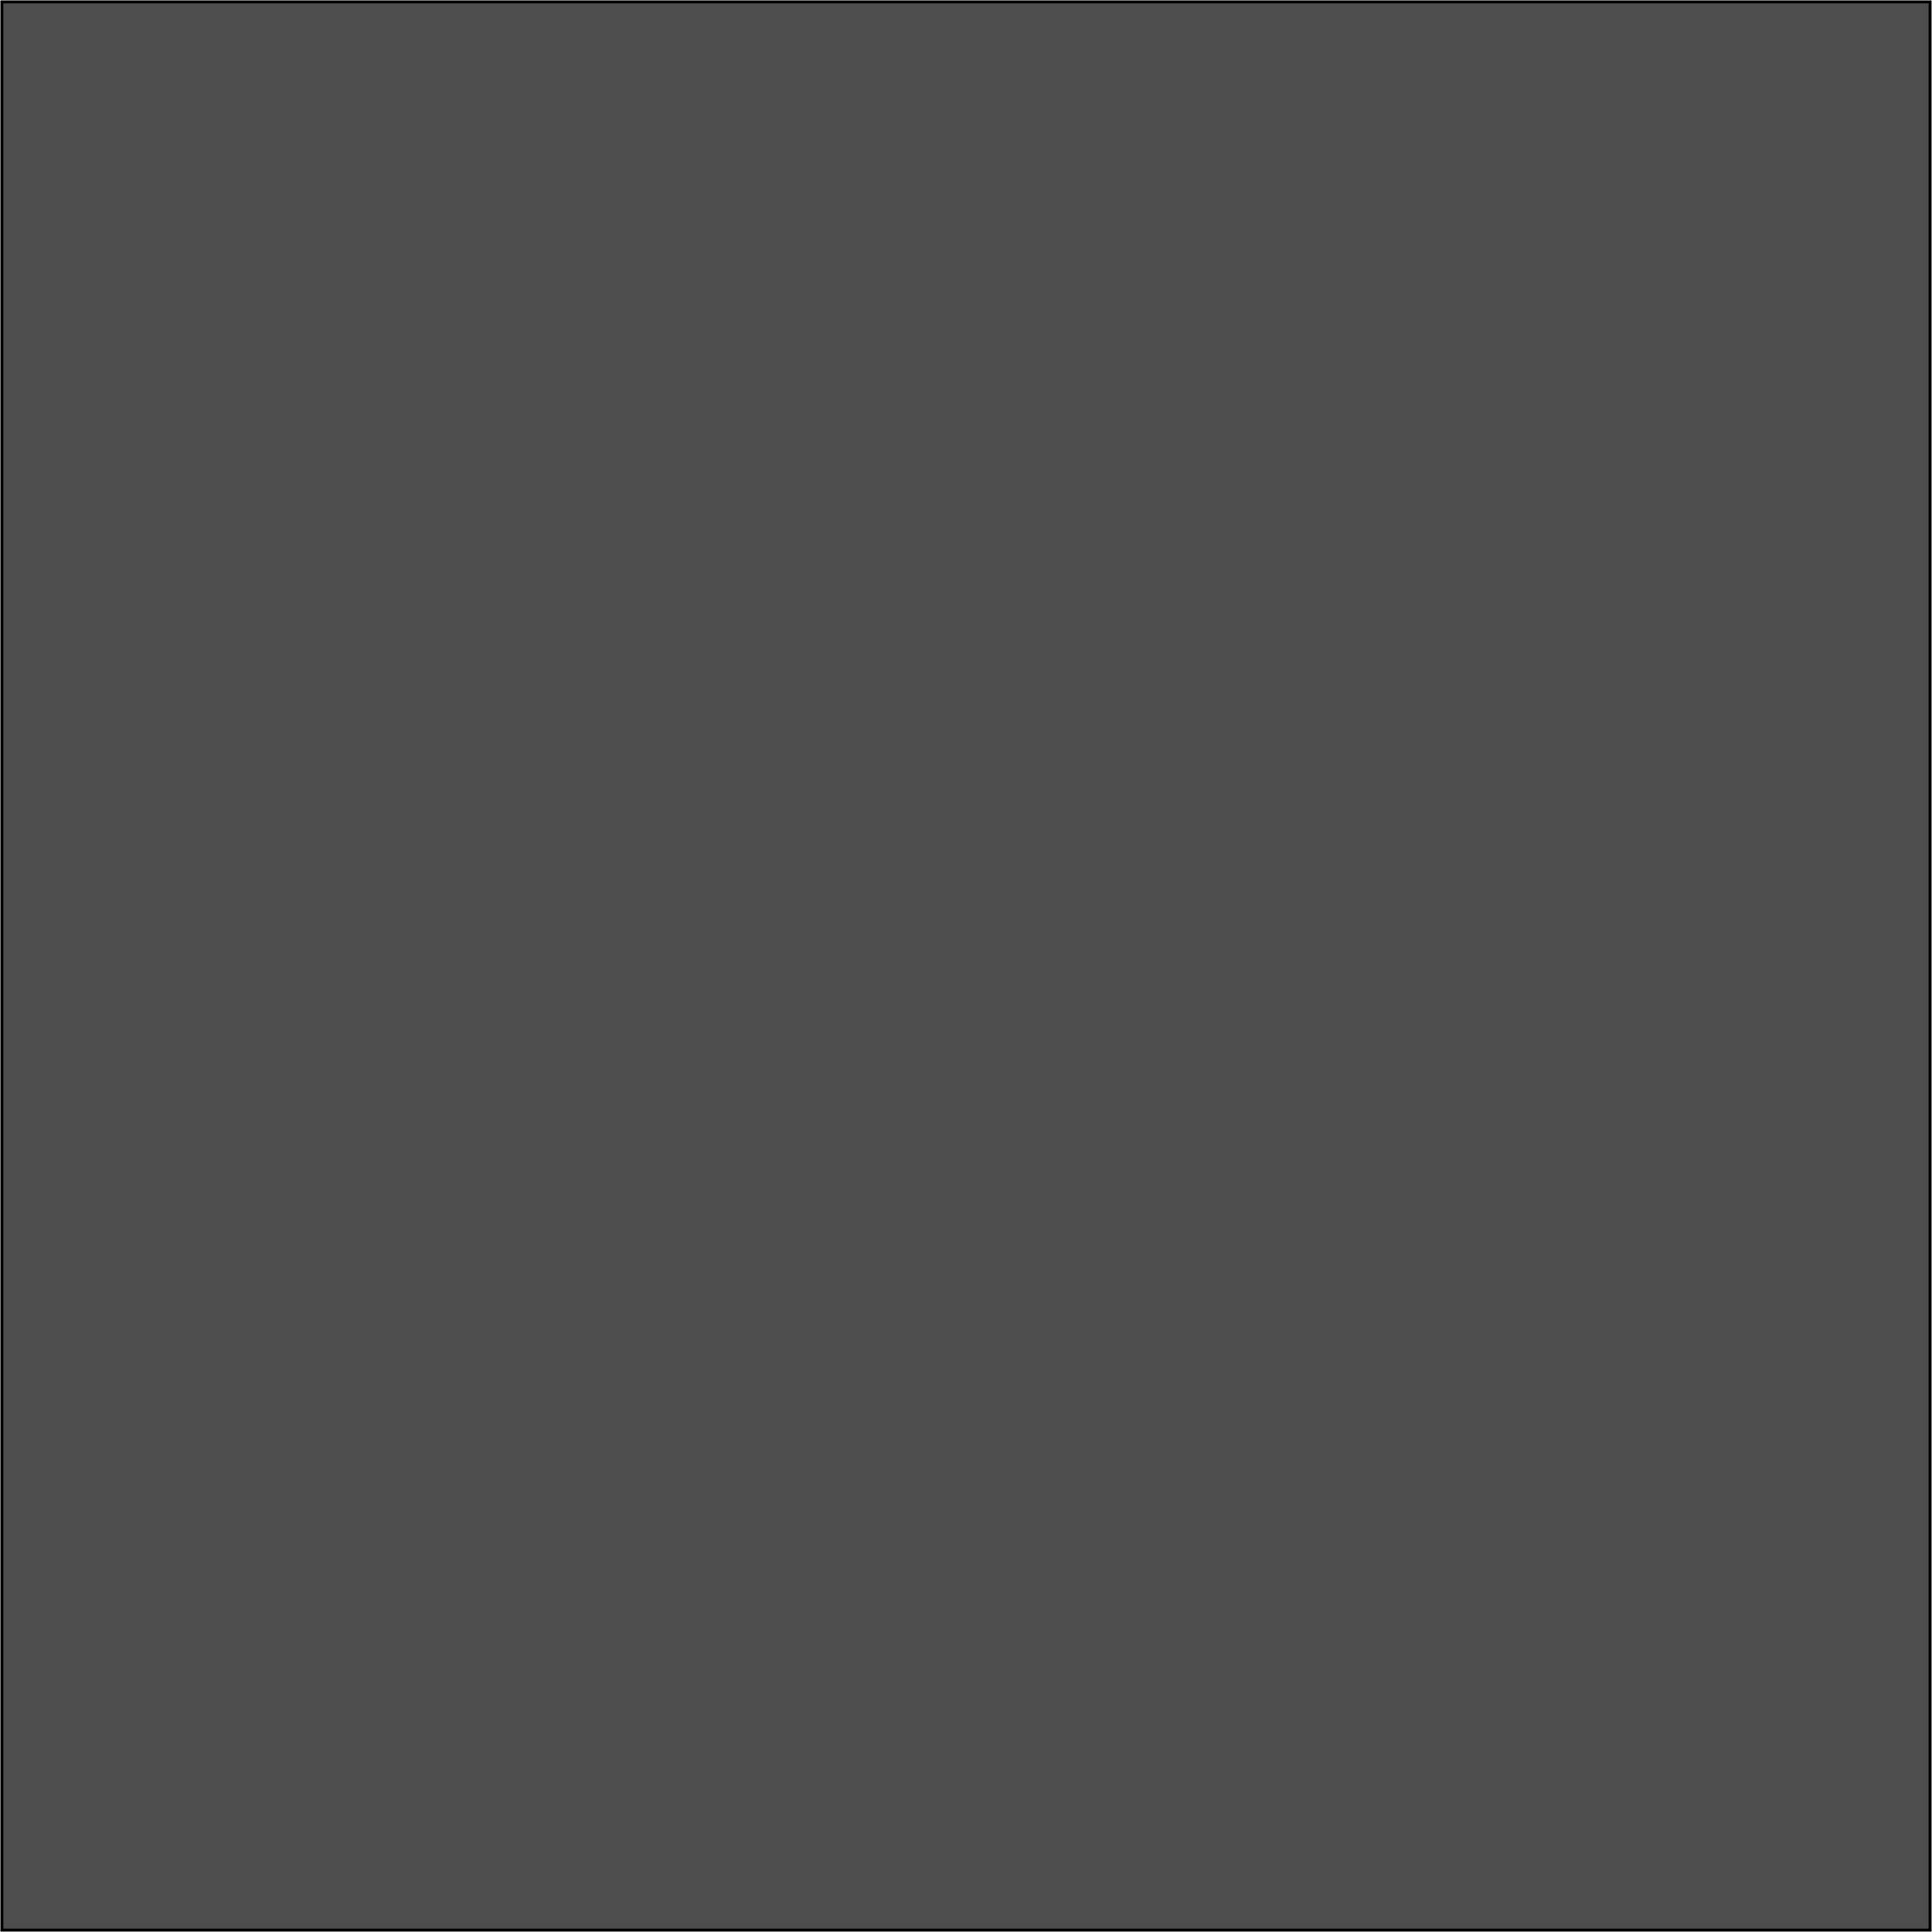
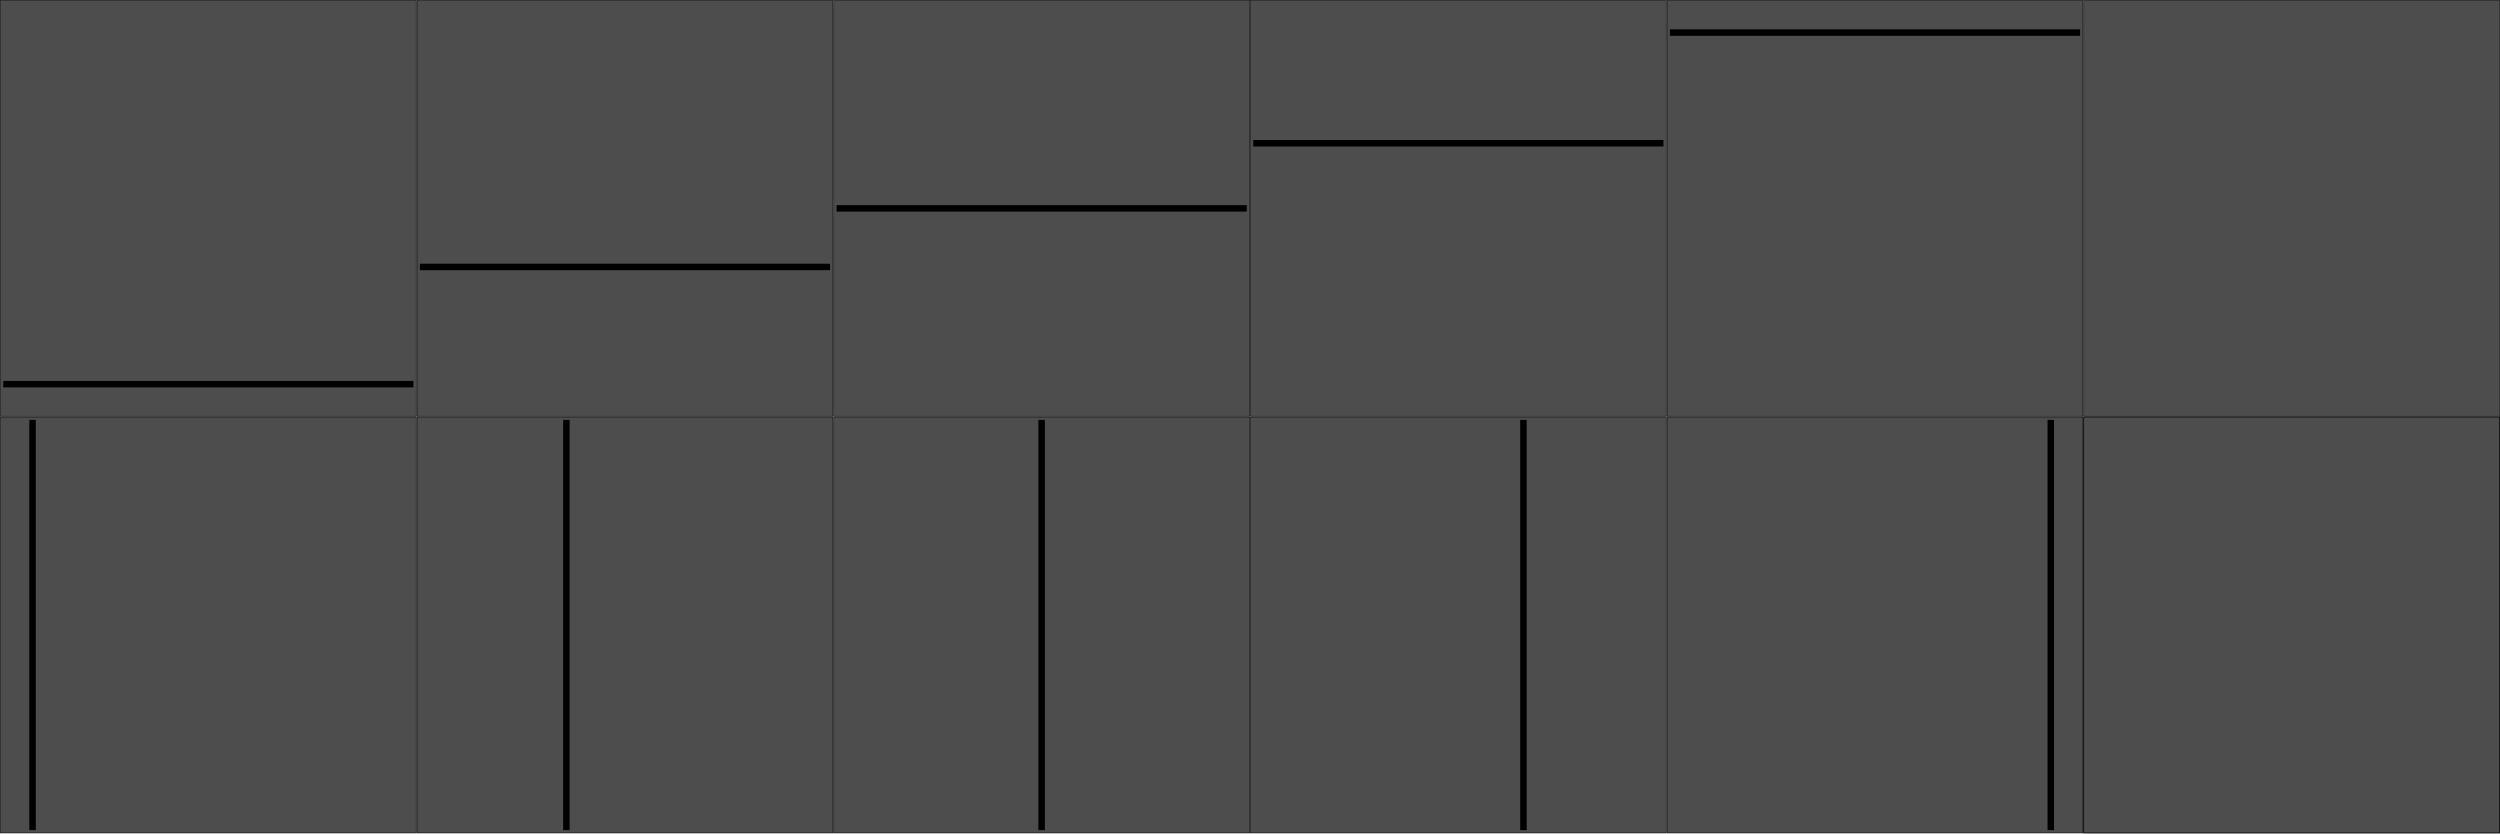
- <svg xmlns="http://www.w3.org/2000/svg" width="64px" height="64px" id="svg3763" version="1.1">
+ <svg xmlns="http://www.w3.org/2000/svg" width="384" height="128" id="svg3763" version="1.1">
  <defs id="defs3765" />
-   <g id="layer1">
+   <g id="layer1" transform="translate(0,64)">
    <rect style="fill:#4d4d4d;fill-opacity:1;stroke:#000000;stroke-width:0.1;stroke-miterlimit:4;stroke-opacity:1;stroke-dasharray:none" id="rect3771" width="63.875" height="63.875" x="0.062" y="0.062" />
+     <rect y="0.062" x="64.062" height="63.875" width="63.875" id="rect3763" style="fill:#4d4d4d;fill-opacity:1;stroke:#000000;stroke-width:0.1;stroke-miterlimit:4;stroke-opacity:1;stroke-dasharray:none" />
+     <rect style="fill:#4d4d4d;fill-opacity:1;stroke:#000000;stroke-width:0.1;stroke-miterlimit:4;stroke-opacity:1;stroke-dasharray:none" id="rect3765" width="63.875" height="63.875" x="128.062" y="0.062" />
+     <rect y="0.062" x="192.062" height="63.875" width="63.875" id="rect3767" style="fill:#4d4d4d;fill-opacity:1;stroke:#000000;stroke-width:0.1;stroke-miterlimit:4;stroke-opacity:1;stroke-dasharray:none" />
+     <rect style="fill:#4d4d4d;fill-opacity:1;stroke:#000000;stroke-width:0.1;stroke-miterlimit:4;stroke-opacity:1;stroke-dasharray:none" id="rect3769" width="63.875" height="63.875" x="256.062" y="0.062" />
+     <rect y="0.062" x="320.062" height="63.875" width="63.875" id="rect3772" style="fill:#4d4d4d;fill-opacity:1;stroke:#000000;stroke-width:0.1;stroke-miterlimit:4;stroke-opacity:1;stroke-dasharray:none" />
+     <rect style="fill:#4d4d4d;fill-opacity:1;stroke:#000000;stroke-width:0.1;stroke-miterlimit:4;stroke-opacity:1;stroke-dasharray:none" id="rect3774" width="63.875" height="63.875" x="320.062" y="0.062" />
+     <rect y="-63.938" x="0.062" height="63.875" width="63.875" id="rect3776" style="fill:#4d4d4d;fill-opacity:1;stroke:#000000;stroke-width:0.1;stroke-miterlimit:4;stroke-opacity:1;stroke-dasharray:none" />
+     <rect style="fill:#4d4d4d;fill-opacity:1;stroke:#000000;stroke-width:0.1;stroke-miterlimit:4;stroke-opacity:1;stroke-dasharray:none" id="rect3778" width="63.875" height="63.875" x="64.062" y="-63.938" />
+     <rect y="-63.938" x="128.062" height="63.875" width="63.875" id="rect3780" style="fill:#4d4d4d;fill-opacity:1;stroke:#000000;stroke-width:0.1;stroke-miterlimit:4;stroke-opacity:1;stroke-dasharray:none" />
+     <rect style="fill:#4d4d4d;fill-opacity:1;stroke:#000000;stroke-width:0.1;stroke-miterlimit:4;stroke-opacity:1;stroke-dasharray:none" id="rect3782" width="63.875" height="63.875" x="192.062" y="-63.938" />
+     <rect y="-63.938" x="256.062" height="63.875" width="63.875" id="rect3784" style="fill:#4d4d4d;fill-opacity:1;stroke:#000000;stroke-width:0.1;stroke-miterlimit:4;stroke-opacity:1;stroke-dasharray:none" />
+     <rect style="fill:#4d4d4d;fill-opacity:1;stroke:#000000;stroke-width:0.1;stroke-miterlimit:4;stroke-opacity:1;stroke-dasharray:none" id="rect3786" width="63.875" height="63.875" x="320.062" y="-63.938" />
+   </g>
+   <g id="layer2">
+     <path style="fill:none;stroke:#000000;stroke-width:0.992px;stroke-linecap:butt;stroke-linejoin:miter;stroke-opacity:1" d="M 5,64.496 5,127.504" id="path3761" />
+     <path id="path3792" d="m 86.996,64.496 0,63.008" style="fill:none;stroke:#000000;stroke-width:0.992px;stroke-linecap:butt;stroke-linejoin:miter;stroke-opacity:1" />
+     <path style="fill:none;stroke:#000000;stroke-width:0.992px;stroke-linecap:butt;stroke-linejoin:miter;stroke-opacity:1" d="m 159.996,64.496 0,63.008" id="path3794" />
+     <path id="path3796" d="m 234,64.496 0,63.008" style="fill:none;stroke:#000000;stroke-width:0.992px;stroke-linecap:butt;stroke-linejoin:miter;stroke-opacity:1" />
+     <path style="fill:none;stroke:#000000;stroke-width:0.992px;stroke-linecap:butt;stroke-linejoin:miter;stroke-opacity:1" d="m 315,64.496 0,63.008" id="path3798" />
+     <path id="path3800" d="m 0.496,59.004 63.008,0" style="fill:none;stroke:#000000;stroke-width:0.992px;stroke-linecap:butt;stroke-linejoin:miter;stroke-opacity:1" />
+     <path style="fill:none;stroke:#000000;stroke-width:0.992px;stroke-linecap:butt;stroke-linejoin:miter;stroke-opacity:1" d="m 64.496,41.004 63.008,0" id="path3804" />
+     <path id="path3806" d="m 128.496,32.004 63.008,0" style="fill:none;stroke:#000000;stroke-width:0.992px;stroke-linecap:butt;stroke-linejoin:miter;stroke-opacity:1" />
+     <path style="fill:none;stroke:#000000;stroke-width:0.992px;stroke-linecap:butt;stroke-linejoin:miter;stroke-opacity:1" d="m 192.496,22.004 63.008,0" id="path3808" />
+     <path id="path3810" d="m 256.496,5.004 63.008,0" style="fill:none;stroke:#000000;stroke-width:0.992px;stroke-linecap:butt;stroke-linejoin:miter;stroke-opacity:1" />
  </g>
</svg>
